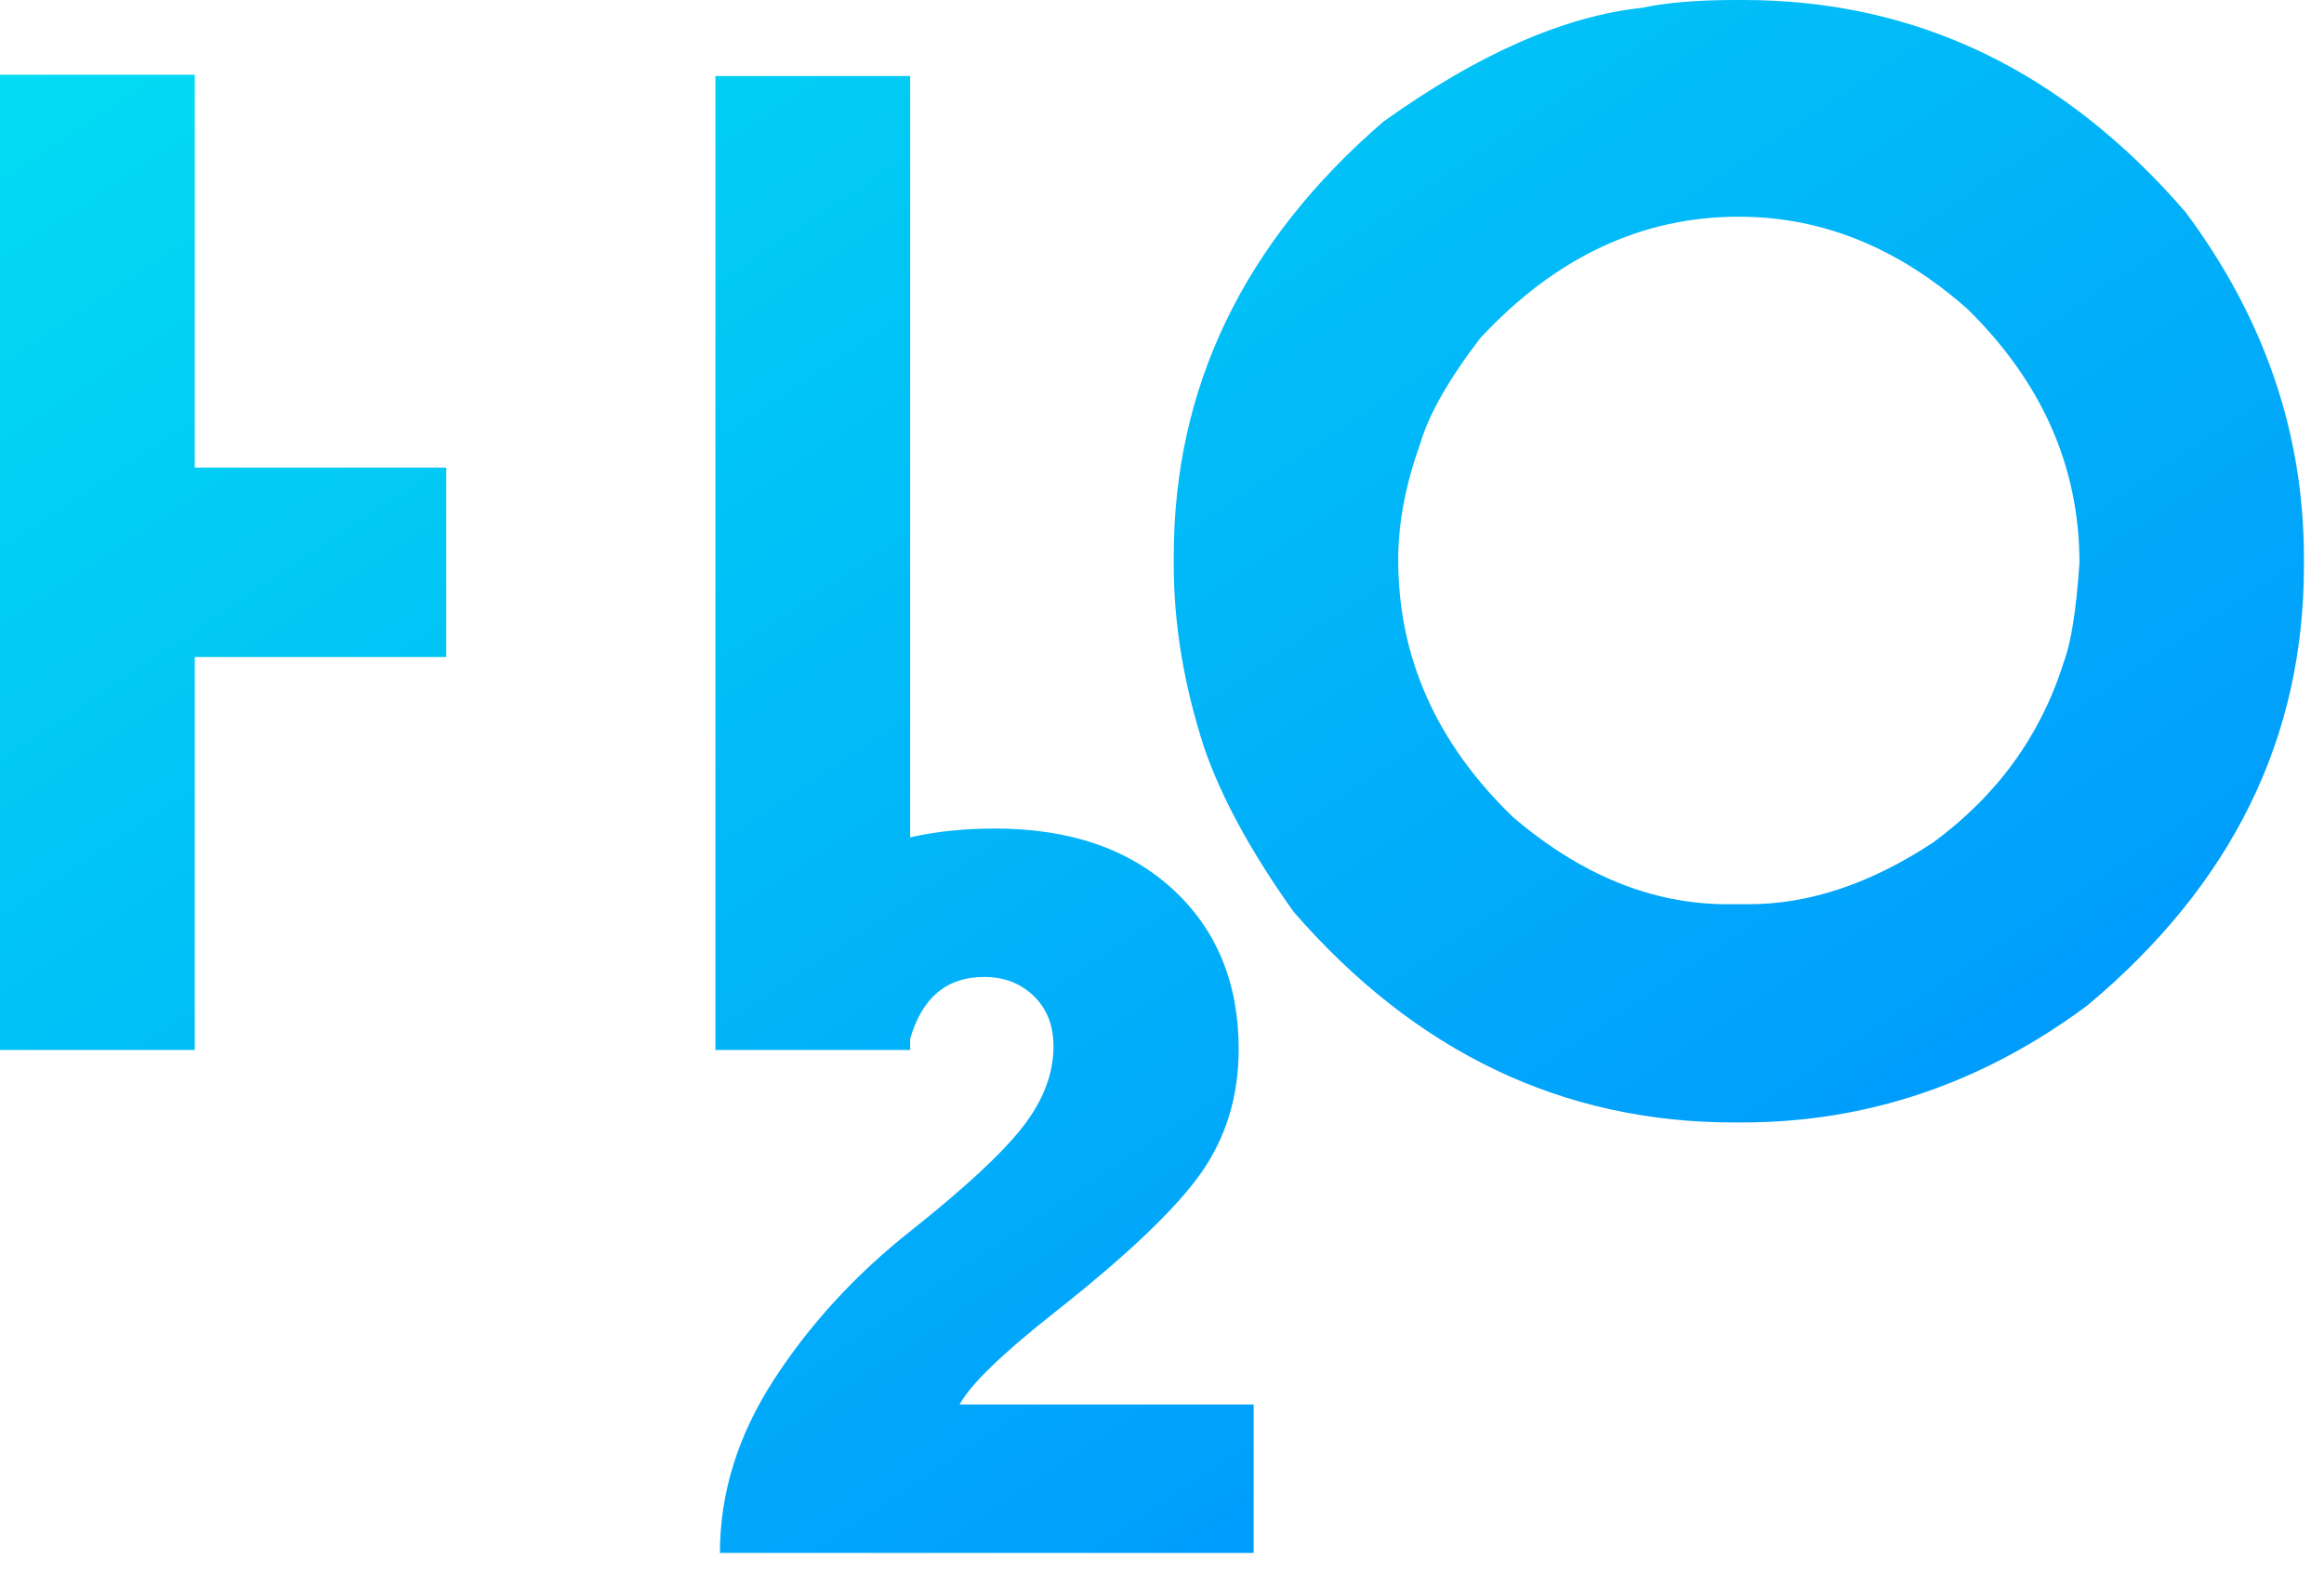
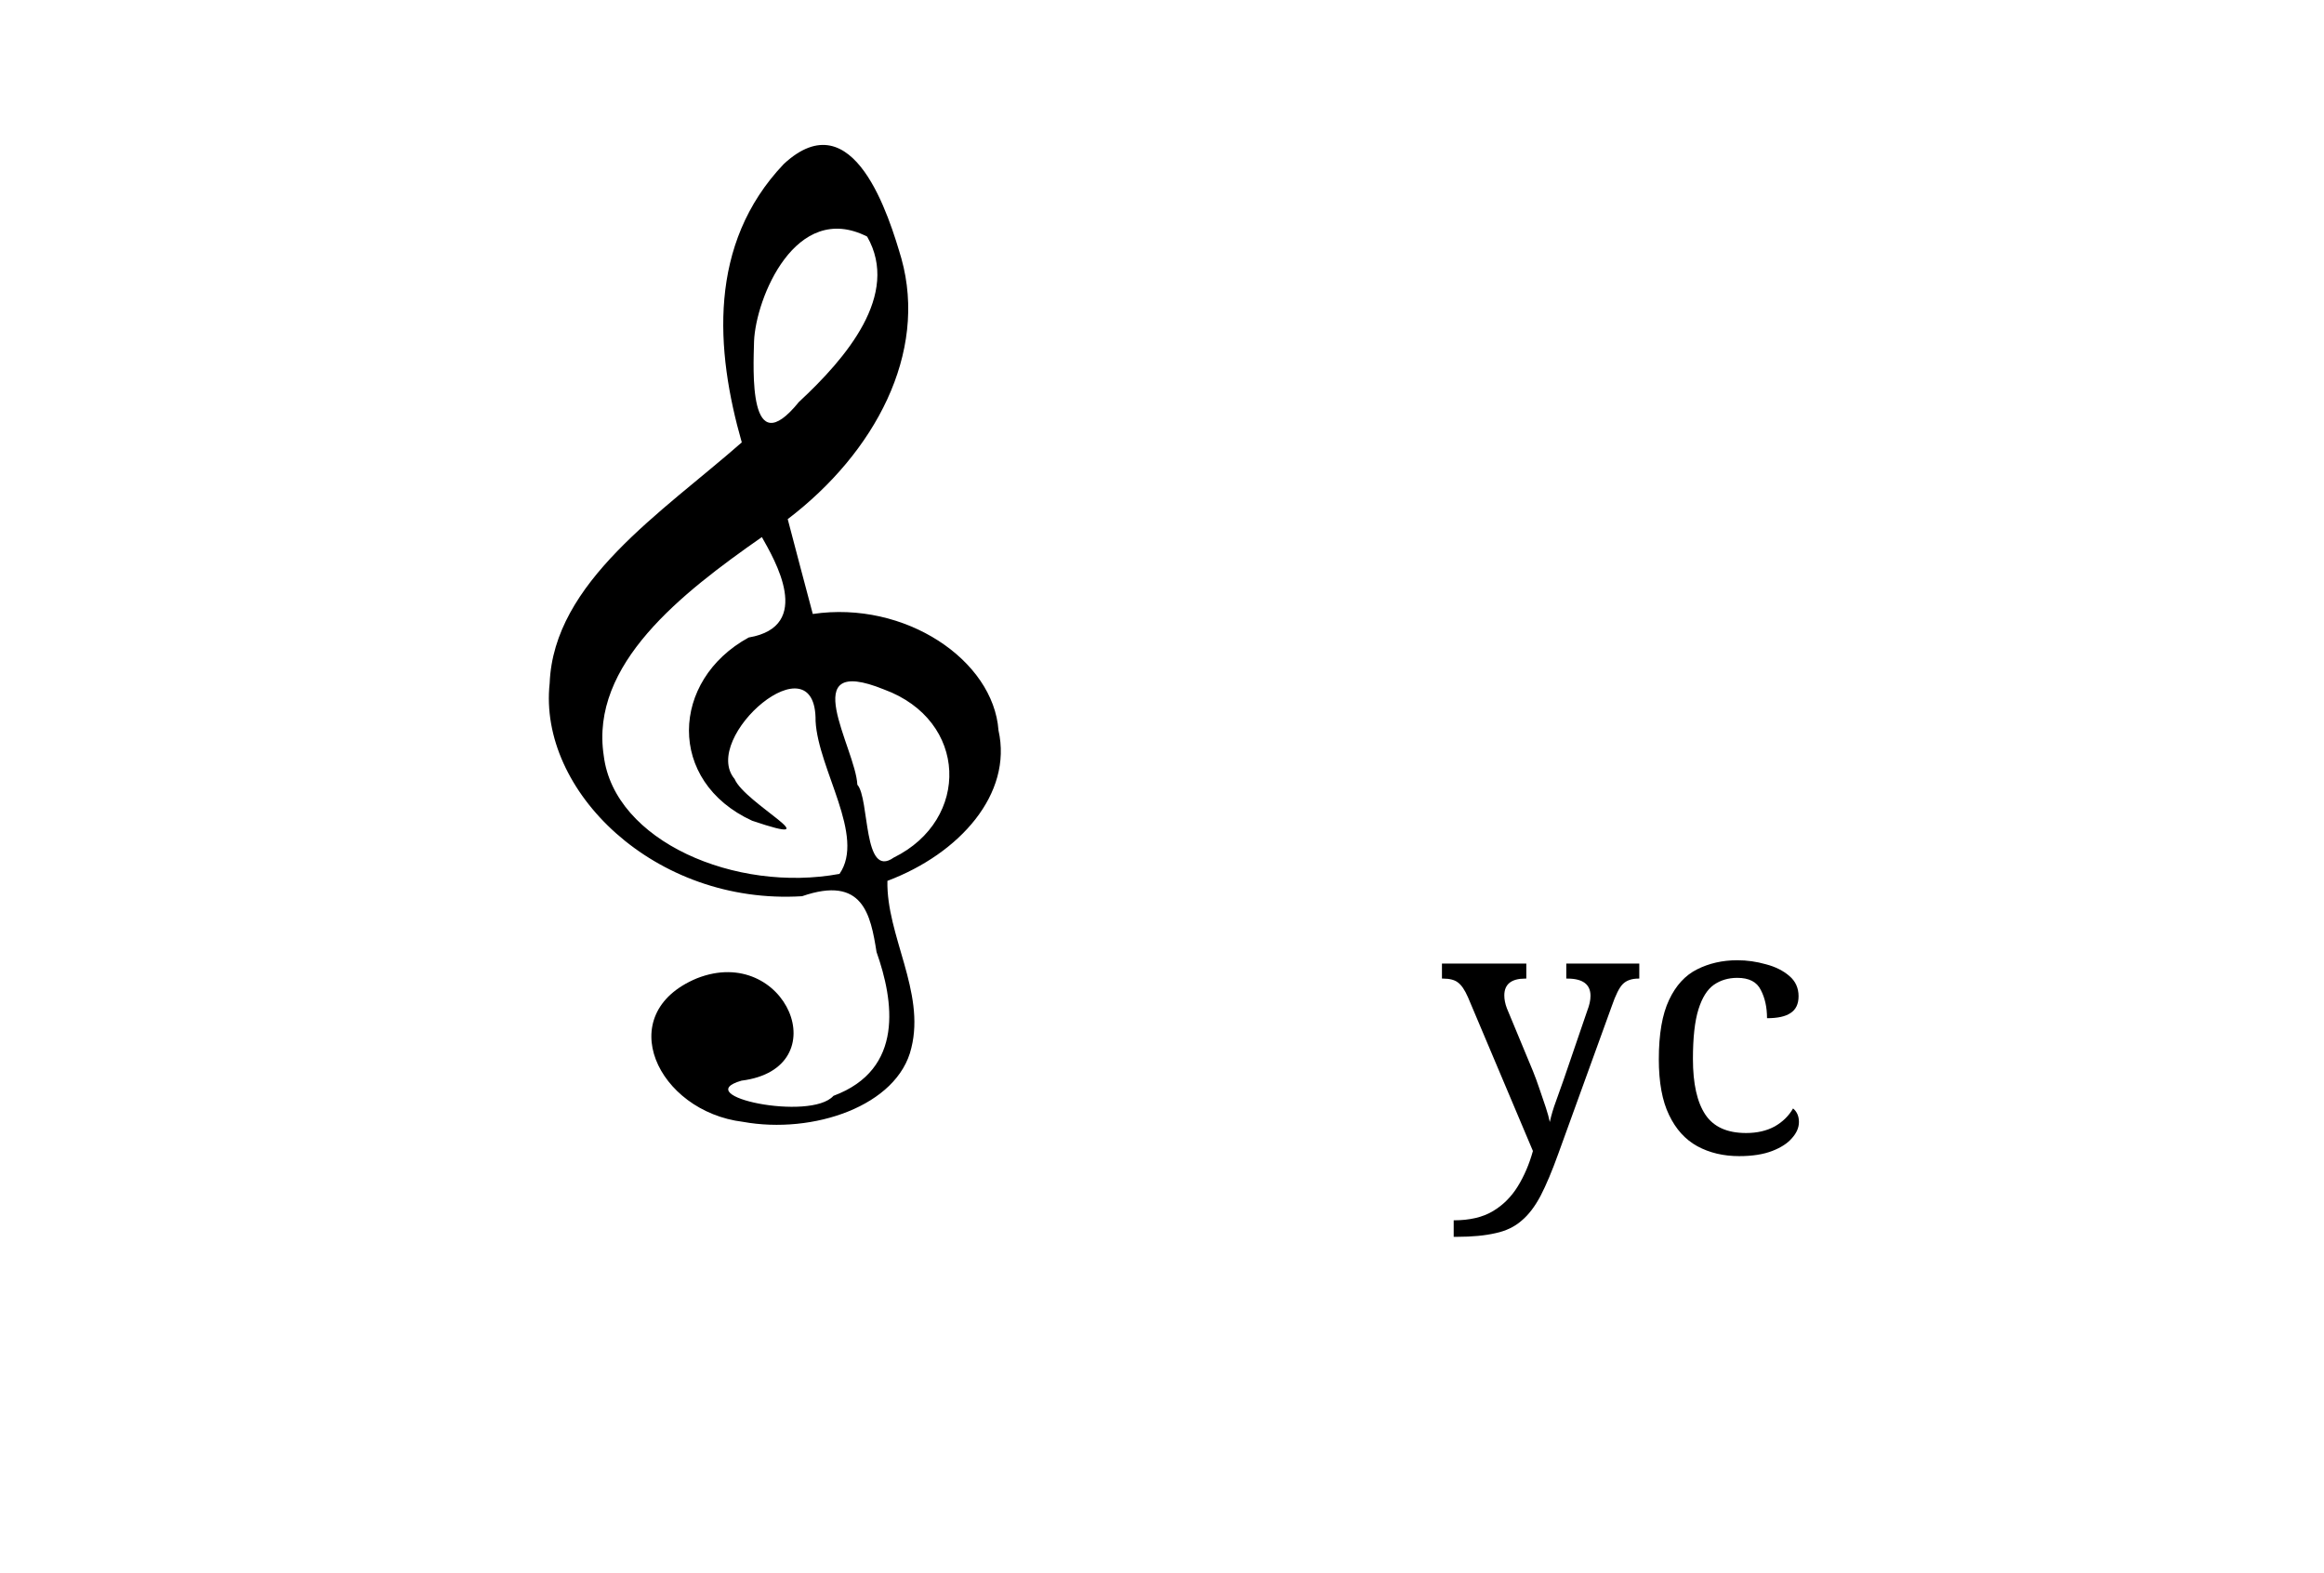
- <svg xmlns="http://www.w3.org/2000/svg" width="99px" height="67px" viewBox="0 0 99 67" version="1.1">
-   <defs>
-     <linearGradient x1="100%" y1="100%" x2="0%" y2="0%" id="linearGradient-1">
-       <stop stop-color="#0089FF" offset="0%" />
-       <stop stop-color="#02DEF2" offset="100%" />
-     </linearGradient>
-   </defs>
-   <g id="logo" stroke="none" stroke-width="1" fill="none" fill-rule="evenodd">
-     <path d="M0,3.183 L8.297,3.183 L8.297,19.92 L19.01,19.92 L19.01,27.987 L8.297,27.987 L8.297,44.725 L0,44.725 L0,3.183 Z M38.772,35.667 L38.772,3.24 L30.476,3.24 L30.476,44.725 L38.772,44.725 L38.772,44.244 C39.282,42.491 40.331,41.614 41.92,41.614 C42.771,41.614 43.476,41.885 44.037,42.426 C44.598,42.968 44.878,43.683 44.878,44.572 C44.878,45.732 44.443,46.873 43.573,47.994 C42.703,49.116 41.098,50.604 38.759,52.46 C36.42,54.316 34.486,56.424 32.959,58.782 C31.432,61.141 30.668,63.596 30.668,66.148 L53.404,66.148 L53.404,59.826 L40.876,59.826 C41.34,58.976 42.674,57.68 44.878,55.94 C47.971,53.504 50.059,51.523 51.142,49.995 C52.225,48.468 52.766,46.699 52.766,44.688 C52.766,41.866 51.828,39.594 49.953,37.873 C48.078,36.153 45.555,35.292 42.384,35.292 C41.071,35.292 39.867,35.417 38.772,35.667 Z M73.939,0 L74.271,0 C81.62,0 87.896,3.01 93.098,9.031 C96.462,13.547 98.145,18.461 98.145,23.773 L98.145,24.105 C98.145,31.454 95.068,37.697 88.914,42.832 C84.443,46.152 79.54,47.812 74.205,47.812 L73.873,47.812 C66.568,47.812 60.315,44.824 55.113,38.848 C53.298,36.302 52.025,33.967 51.295,31.842 C50.432,29.186 50,26.585 50,24.039 L50,23.707 C50,16.491 52.977,10.315 58.932,5.18 C62.96,2.302 66.635,0.686 69.955,0.332 C70.973,0.111 72.301,0 73.939,0 Z M59.562,23.84 C59.562,28.001 61.189,31.654 64.443,34.797 C67.343,37.276 70.387,38.516 73.574,38.516 L74.504,38.516 C77.072,38.516 79.684,37.641 82.34,35.893 C85.085,33.878 86.944,31.311 87.918,28.189 C88.228,27.37 88.449,25.965 88.582,23.973 C88.582,19.9 86.999,16.303 83.834,13.182 C80.868,10.548 77.614,9.23 74.072,9.23 C69.933,9.23 66.258,10.957 63.049,14.41 C61.699,16.181 60.846,17.686 60.492,18.926 C59.872,20.652 59.562,22.29 59.562,23.84 Z" id="Combined-Shape" fill="url(#linearGradient-1)" />
+ <svg xmlns="http://www.w3.org/2000/svg" width="99" height="67">
+   <g>
+     <rect fill="none" id="canvas_background" height="402" width="582" y="-1" x="-1" />
+   </g>
+   <g>
+     <g fill-rule="evenodd" fill="none" id="logo">
+       <path id="svg_2" d="m31.651,47.786c-3.64,-0.444 -5.605,-4.593 -1.968,-6.112c3.791,-1.498 6.046,3.836 1.905,4.357c-2.268,0.652 2.944,1.743 3.916,0.647c3.035,-1.127 2.566,-4.06 1.836,-6.126c-0.253,-1.583 -0.57,-3.277 -3.173,-2.377c-6.28,0.388 -11.252,-4.499 -10.752,-9.071c0.17,-4.312 4.774,-7.266 8.184,-10.26c-1.119,-3.918 -1.457,-8.443 1.788,-11.857c2.989,-2.775 4.506,2.303 5.012,4.026c1.123,4.028 -1.116,8.261 -4.843,11.1c0.356,1.347 0.706,2.694 1.068,4.04c3.938,-0.583 7.696,1.969 7.911,4.959c0.608,2.7 -1.649,5.249 -4.732,6.409c-0.051,2.318 1.619,4.723 1.019,7.117c-0.576,2.475 -4.195,3.689 -7.17,3.148l-0,0zm4.111,-10.562c1.116,-1.606 -0.908,-4.443 -1.019,-6.505c0.044,-3.596 -4.928,0.697 -3.45,2.462c0.438,1.045 4.243,2.961 0.748,1.779c-3.649,-1.675 -3.481,-5.985 -0.148,-7.805c2.797,-0.475 1.089,-3.338 0.562,-4.278c-3.435,2.401 -7.329,5.425 -6.736,9.312c0.446,3.643 5.624,5.853 10.043,5.035l0,-0zm2.311,-0.695c3.276,-1.613 3.169,-5.848 -0.416,-7.161c-3.825,-1.55 -1.205,2.511 -1.135,4.057c0.531,0.592 0.23,4.04 1.551,3.104zm-4.038,-19.409c2.015,-1.87 4.319,-4.57 2.904,-7.043c-3.048,-1.543 -4.742,2.629 -4.817,4.456c-0.028,1.185 -0.255,5.268 1.913,2.586l0,0l-0,0z" stroke-opacity="null" stroke-width="null" stroke="null" fill="#000000" />
+       <text xml:space="preserve" text-anchor="start" font-family="'Shadows Into Light', serif" font-size="15" id="svg_3" y="49.09" x="61.363" fill-opacity="null" stroke-opacity="null" stroke-width="0" stroke="null" fill="#000000">yc</text>
+     </g>
  </g>
</svg>
